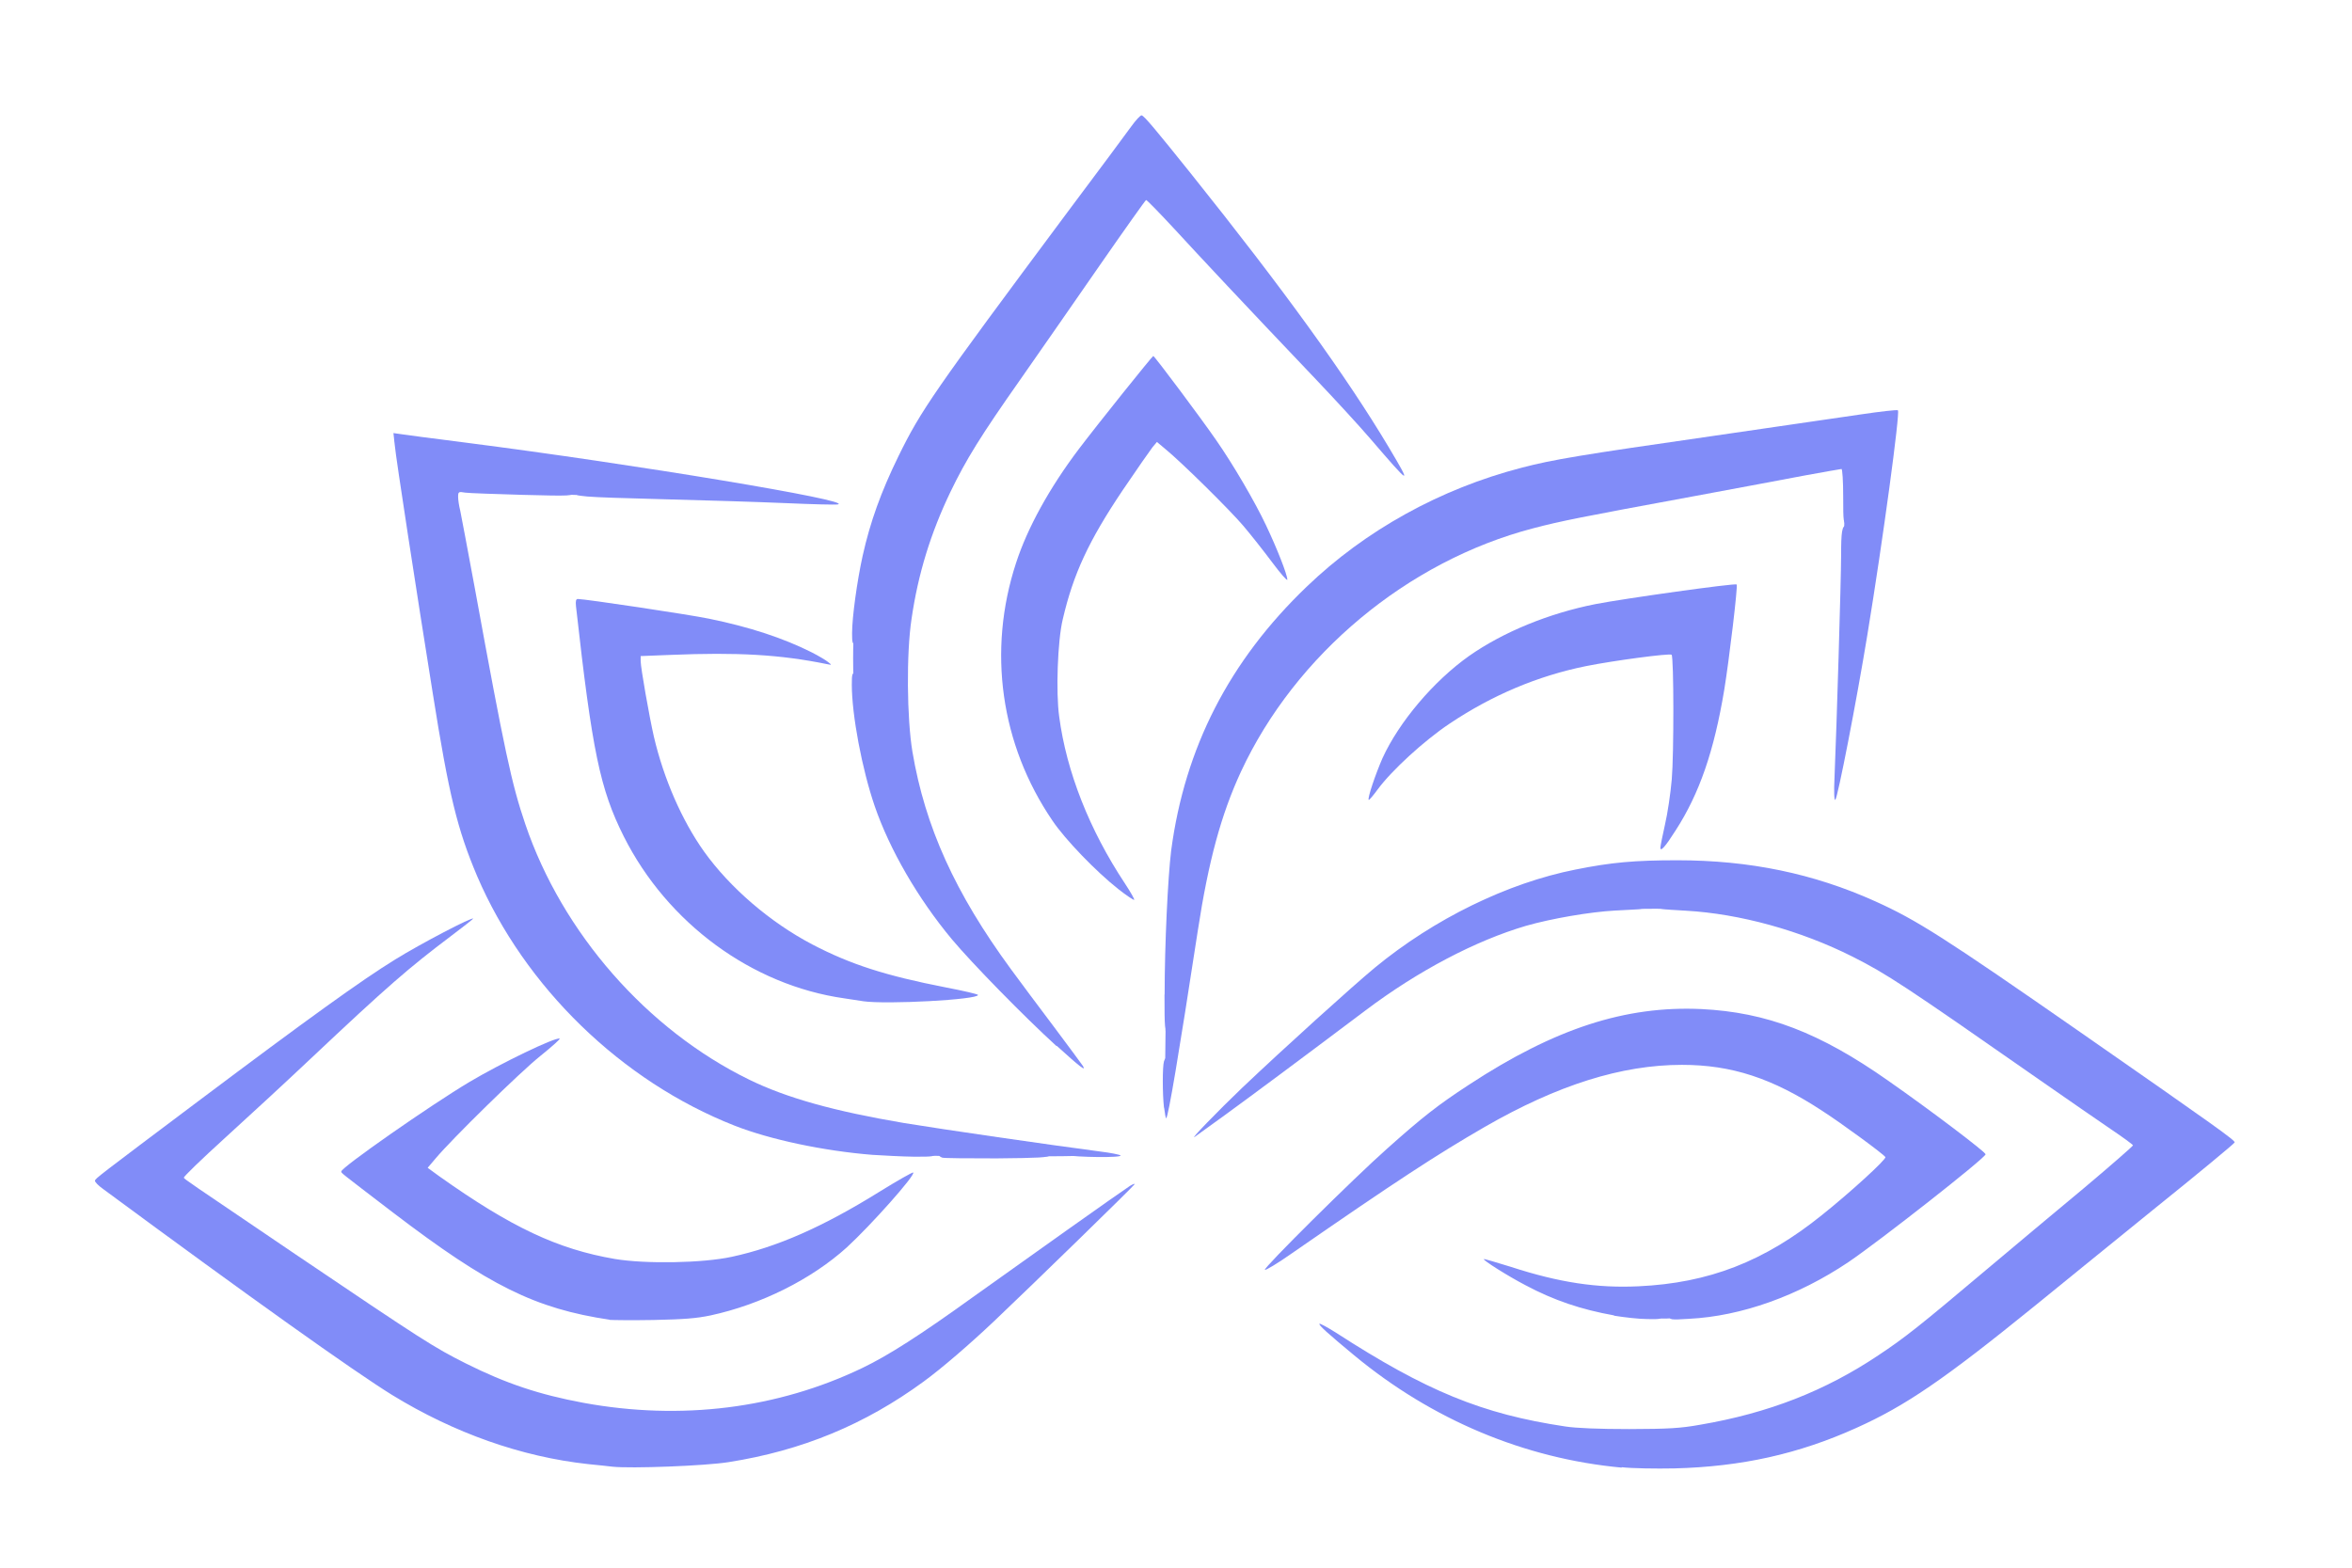
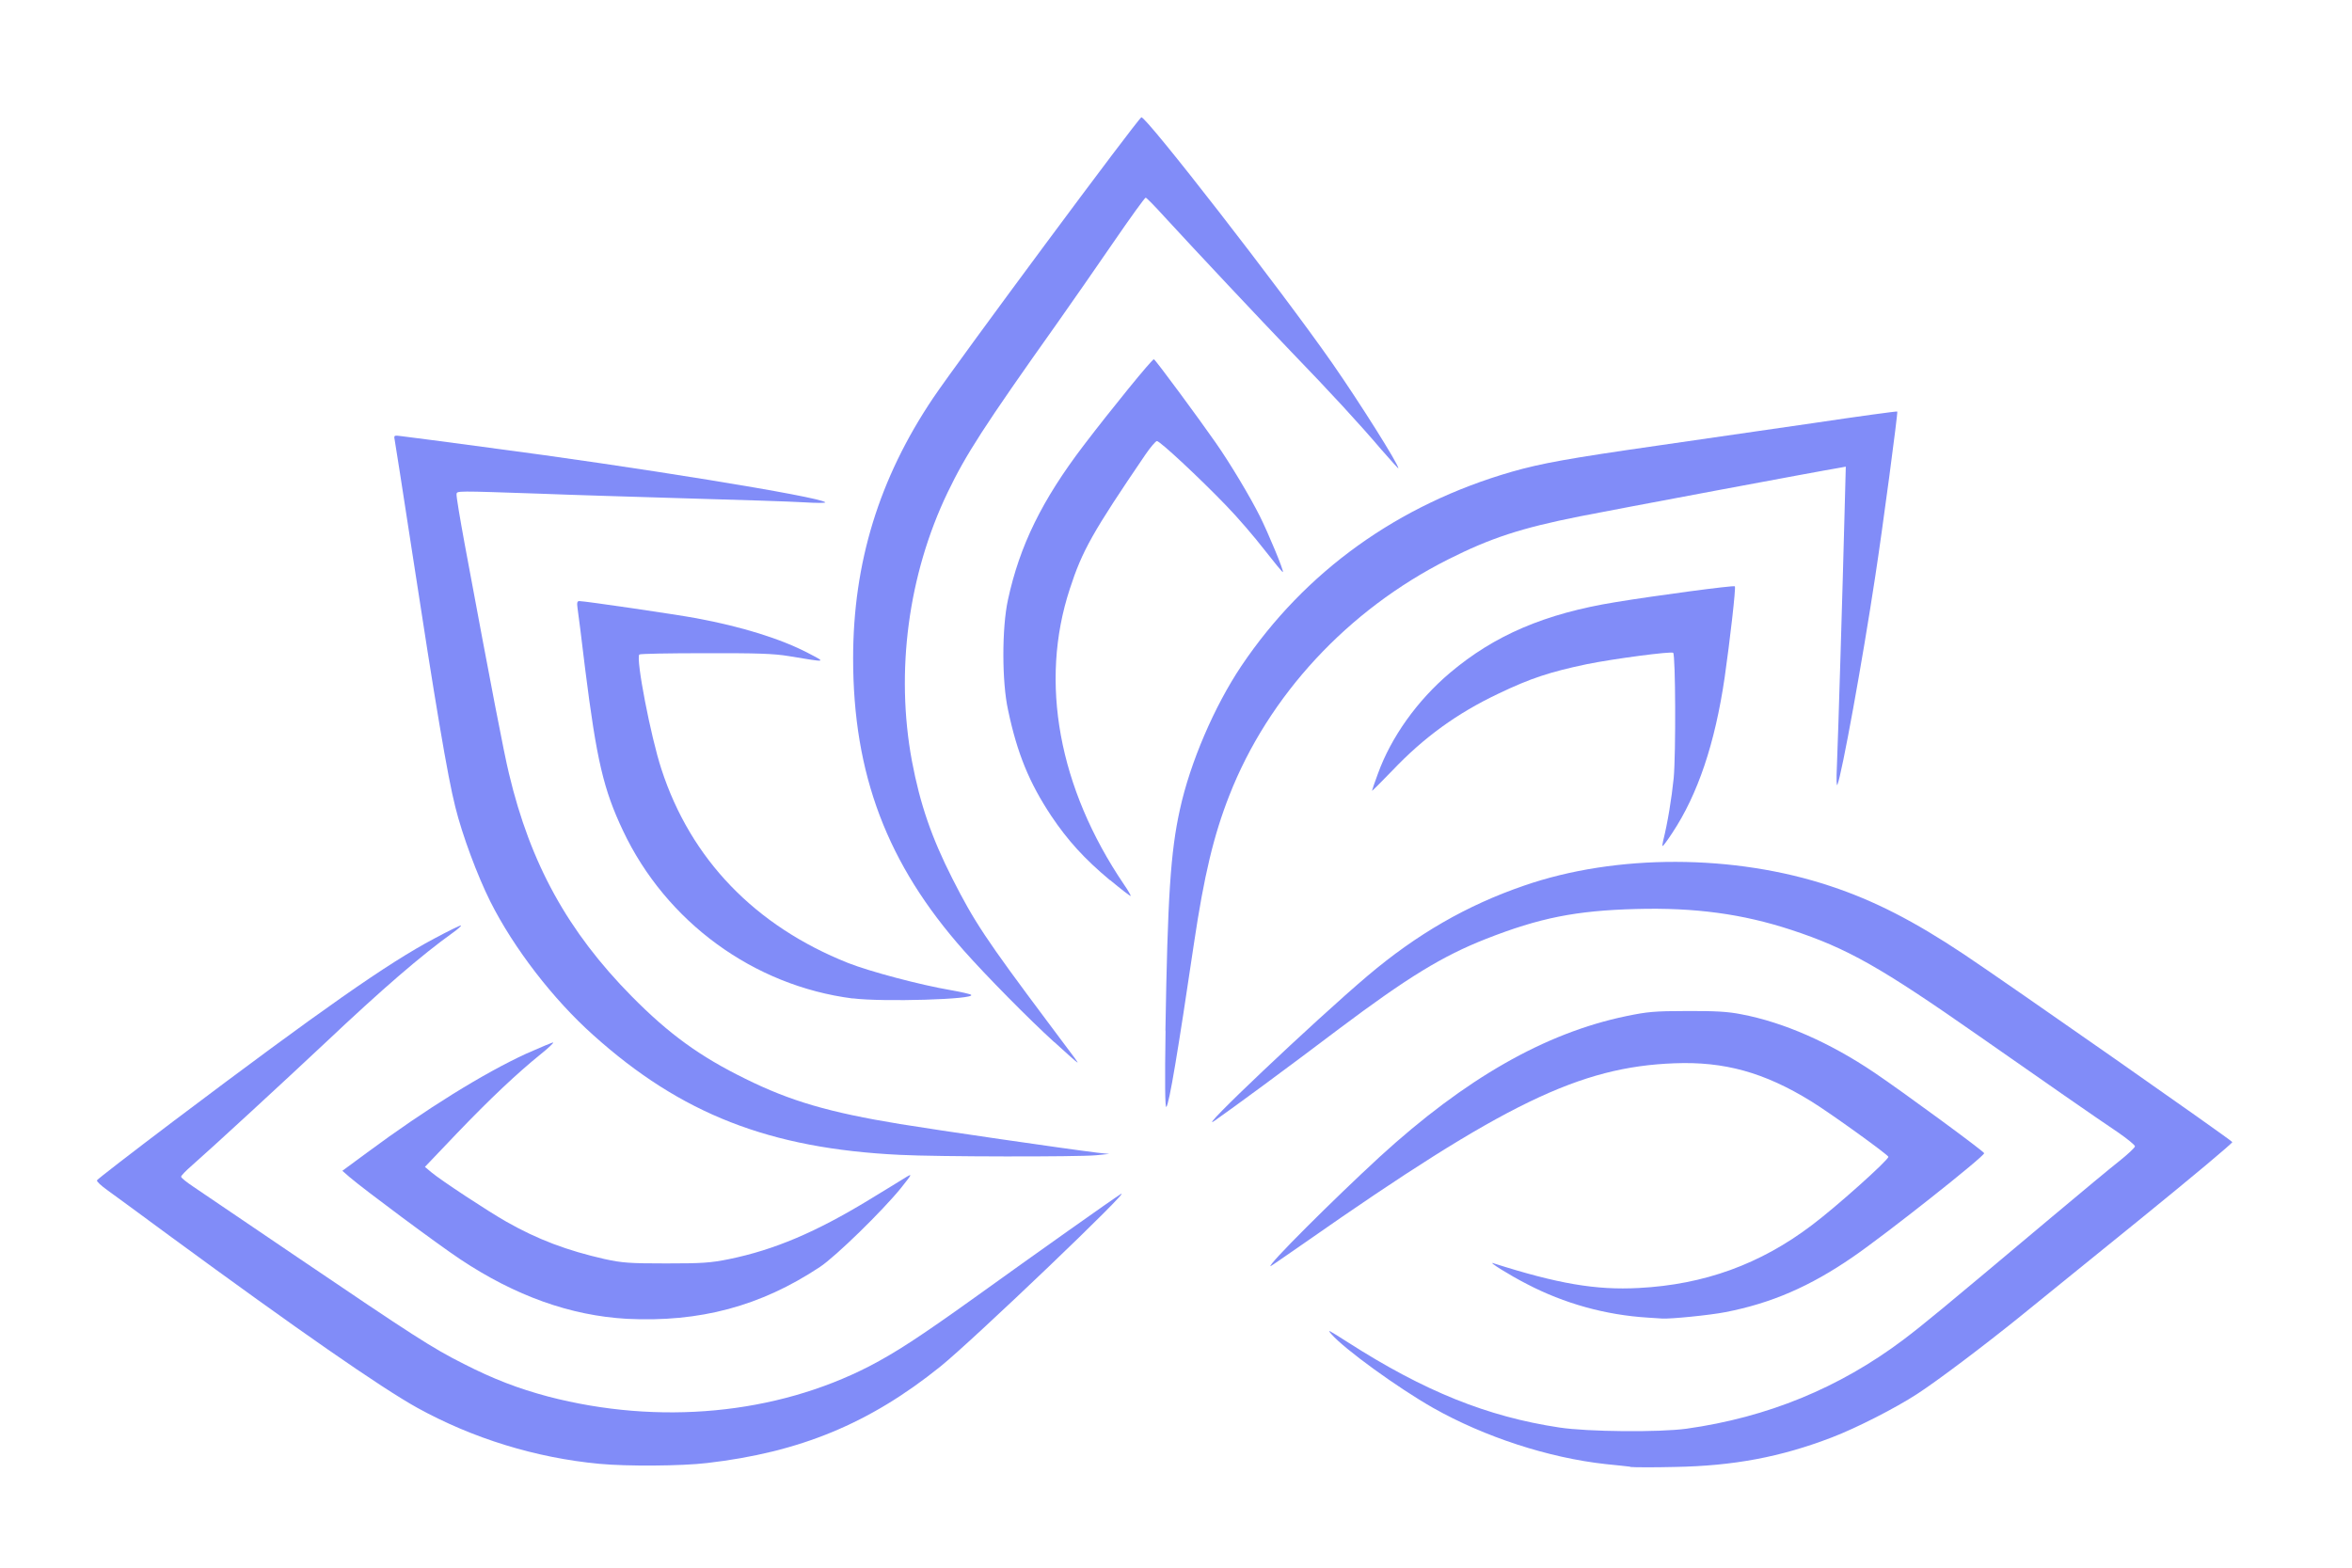
<svg xmlns="http://www.w3.org/2000/svg" width="180px" height="120px" viewBox="0 0 180 120" preserveAspectRatio="xMidYMid meet">
-   <g fill="#818cf8">
-     <path d="M124.11 112.34 c-7.44 -0.69 -14.52 -3.66 -20.48 -8.60 -2 -1.66 -2.74 -2.32 -2.65 -2.41 0.04 -0.04 0.59 0.26 1.23 0.66 6.94 4.49 11.22 6.25 17.58 7.20 0.84 0.13 2.57 0.20 4.90 0.20 3.03 -0.01 3.89 -0.06 5.41 -0.33 5.24 -0.89 9.59 -2.60 13.64 -5.31 2.05 -1.36 3.12 -2.21 8.35 -6.62 1.99 -1.67 5.31 -4.46 7.40 -6.19 2.08 -1.75 3.76 -3.22 3.75 -3.27 -0.03 -0.07 -0.79 -0.63 -1.70 -1.24 -0.91 -0.62 -3.33 -2.29 -5.38 -3.72 -10.50 -7.33 -11.75 -8.15 -14.38 -9.48 -3.97 -2 -8.64 -3.29 -12.76 -3.52 -1.98 -0.10 -2.38 -0.17 -2.38 -0.42 0 -0.45 4.08 -0.17 7.49 0.52 2.99 0.59 6.61 1.98 9.61 3.63 1.44 0.81 4.33 2.71 8.22 5.44 4.57 3.20 9.19 6.40 10.57 7.33 l1.33 0.91 -0.01 0.61 c0 0.58 -0.04 0.63 -1.18 1.54 -0.65 0.50 -2.96 2.42 -5.13 4.25 -8.74 7.34 -9.82 8.24 -11.44 9.46 -4.76 3.59 -10.10 5.83 -15.98 6.69 -2.15 0.33 -6.91 0.43 -9.17 0.23 -3.46 -0.33 -6.81 -1.10 -9.66 -2.24 -0.69 -0.27 -1.30 -0.49 -1.31 -0.46 -0.10 0.10 3.55 1.82 5 2.37 4.28 1.60 7.93 2.26 12.55 2.25 2.81 0 3.78 -0.10 6.63 -0.65 4.10 -0.79 8.54 -2.60 12.14 -4.93 1.56 -1.01 5.15 -3.72 7.92 -5.96 1.17 -0.95 5.19 -4.21 8.97 -7.27 3.76 -3.06 6.85 -5.55 6.84 -5.57 -0.01 -0.01 -2.21 -1.54 -4.86 -3.40 -12.87 -9 -15.94 -11.11 -18.61 -12.68 -7.18 -4.24 -15.76 -5.86 -24.09 -4.53 -6 0.97 -11.90 3.72 -16.90 7.88 -1.18 0.98 -6.17 5.47 -6.17 5.55 0 0.01 1.49 -1.07 3.30 -2.44 1.82 -1.37 3.98 -2.90 4.80 -3.40 5.51 -3.45 10.59 -5.08 16.53 -5.31 1.95 -0.07 2.19 -0.06 2.19 0.14 0 0.29 -0.38 0.35 -2.63 0.45 -1.88 0.10 -4.86 0.61 -6.81 1.17 -3.87 1.14 -8.26 3.45 -12.26 6.46 -5.02 3.78 -8.86 6.63 -10.69 7.96 -1.18 0.85 -2.26 1.63 -2.38 1.72 -0.50 0.36 1.79 -2 3.59 -3.72 3.23 -3.07 8.50 -7.83 10.18 -9.22 4.54 -3.74 10.15 -6.48 15.36 -7.51 2.73 -0.55 4.53 -0.71 7.79 -0.71 5.51 0 10.41 1.01 15.14 3.14 3.17 1.43 5.25 2.75 15.74 10.05 10.46 7.28 11.81 8.25 11.77 8.41 -0.03 0.09 -2.83 2.41 -6.25 5.16 -3.40 2.77 -7.49 6.07 -9.06 7.36 -6.95 5.64 -9.88 7.64 -13.64 9.33 -4.43 2 -8.81 2.97 -13.92 3.10 -1.43 0.03 -3.25 0 -4.04 -0.09z" />
-     <path d="M46.88 112.27 c-0.27 -0.03 -1.13 -0.13 -1.88 -0.20 -5.11 -0.56 -10.25 -2.38 -14.99 -5.29 -2.90 -1.79 -10.96 -7.53 -22.11 -15.76 -0.38 -0.27 -0.66 -0.56 -0.63 -0.65 0.04 -0.17 0.25 -0.33 7.89 -6.07 8.47 -6.36 12.48 -9.25 15.09 -10.86 1.95 -1.21 5.96 -3.30 5.96 -3.12 0 0.03 -0.79 0.65 -1.76 1.38 -3.14 2.37 -4.76 3.76 -10.72 9.38 -1.82 1.72 -4.76 4.43 -6.53 6.04 -1.76 1.60 -3.17 2.96 -3.13 3.03 0.09 0.14 0.03 0.10 8.51 5.84 9.81 6.63 10.63 7.15 13.08 8.38 3.06 1.53 5.60 2.38 8.99 3.01 7.47 1.37 14.86 0.45 21.35 -2.67 1.98 -0.95 4.43 -2.52 8.44 -5.41 3.81 -2.73 11.39 -8.11 12.03 -8.52 0.23 -0.14 0.39 -0.20 0.36 -0.13 -0.06 0.14 -7.82 7.70 -10.73 10.46 -1.89 1.79 -4.05 3.65 -5.41 4.64 -4.49 3.29 -9.32 5.29 -14.93 6.17 -1.80 0.29 -7.49 0.50 -8.87 0.35z m6.78 -0.71 c7.10 -0.82 12.43 -3.03 17.86 -7.38 1.60 -1.28 6.42 -5.73 7.96 -7.34 l0.79 -0.82 -0.79 0.55 c-0.43 0.32 -2.48 1.77 -4.54 3.25 -4.17 2.99 -5.99 4.18 -7.98 5.21 -5.22 2.70 -11.58 3.91 -18.09 3.48 -5.39 -0.38 -9.49 -1.44 -13.82 -3.65 -2.41 -1.21 -3.89 -2.18 -12.71 -8.15 -3.84 -2.61 -7.41 -5.03 -7.95 -5.39 -0.94 -0.62 -0.98 -0.68 -0.97 -1.23 0.01 -0.52 0.10 -0.65 0.84 -1.30 1.50 -1.31 7.25 -6.59 9.89 -9.09 1.43 -1.34 3.14 -2.97 3.82 -3.59 l1.23 -1.14 -1.44 0.98 c-2.90 1.98 -11.12 8.05 -17.91 13.23 l-1.62 1.23 0.61 0.43 c0.33 0.23 2.35 1.72 4.49 3.29 9.87 7.24 16.24 11.67 19.05 13.23 4.23 2.34 9.03 3.82 13.92 4.28 2.03 0.20 5.45 0.17 7.36 -0.06z" />
-     <path d="M46.66 101.02 c-5.70 -0.85 -9.25 -2.61 -16.59 -8.21 -4.13 -3.16 -3.95 -3.01 -3.95 -3.14 -0.03 -0.29 6.84 -5.08 9.79 -6.84 2.47 -1.47 6.59 -3.45 6.92 -3.33 0.07 0.03 -0.61 0.63 -1.49 1.34 -1.56 1.25 -6.76 6.35 -8 7.83 l-0.61 0.72 0.89 0.65 c5.51 3.91 9.06 5.58 13.44 6.33 2.34 0.39 6.72 0.32 8.96 -0.17 3.42 -0.74 6.92 -2.26 11.29 -4.98 1.37 -0.85 2.54 -1.51 2.58 -1.47 0.19 0.19 -3.25 4.05 -5.08 5.73 -2.70 2.44 -6.55 4.37 -10.43 5.21 -1.11 0.23 -2.02 0.30 -4.36 0.35 -1.63 0.03 -3.14 0.01 -3.39 -0.01z m7.63 -0.98 c2.90 -0.68 5.51 -1.80 8.02 -3.49 1.01 -0.66 5.09 -4.51 4.33 -4.07 -4.36 2.54 -6.98 3.63 -10.40 4.33 -1.46 0.29 -2.05 0.33 -5.25 0.33 -3.26 0 -3.75 -0.03 -5.12 -0.33 -4.37 -0.98 -7.96 -2.74 -12.65 -6.19 -0.98 -0.72 -1.05 -0.81 -1.05 -1.31 0 -0.52 0.17 -0.72 3.36 -3.97 3.68 -3.75 3.68 -3.66 0.10 -1.50 -2.71 1.64 -8.38 5.61 -8.35 5.84 0 0.12 -0.03 0.10 3.75 2.94 5.41 4.07 7.98 5.58 11.41 6.72 2.83 0.94 4.44 1.18 7.54 1.13 2.22 -0.03 2.84 -0.10 4.31 -0.43z" />
-     <path d="M123.53 100.69 c-2.52 -0.45 -4.60 -1.15 -6.78 -2.31 -1.38 -0.72 -3.27 -1.92 -3.19 -2 0.03 -0.03 0.95 0.25 2.06 0.59 3.72 1.21 6.61 1.64 9.78 1.49 5.37 -0.25 9.61 -1.89 14.03 -5.45 2.12 -1.69 4.96 -4.28 4.86 -4.44 -0.13 -0.22 -3.33 -2.57 -4.82 -3.53 -3.82 -2.51 -6.95 -3.53 -10.75 -3.53 -4.62 0 -9.52 1.54 -15.09 4.75 -3.65 2.11 -6.71 4.10 -14.81 9.71 -1.05 0.74 -1.96 1.28 -2.02 1.23 -0.13 -0.13 6.81 -7.02 9.35 -9.27 2.70 -2.41 3.91 -3.36 6.26 -4.89 6.58 -4.31 11.97 -6.07 17.81 -5.80 4.98 0.25 9.03 1.79 14.28 5.48 3.46 2.42 7.50 5.50 7.46 5.64 -0.12 0.36 -8.11 6.63 -10.50 8.25 -3.84 2.58 -8.19 4.14 -12.20 4.34 -1.41 0.09 -1.49 0.07 -1.49 -0.20 0 -0.26 0.13 -0.30 1.34 -0.38 2.37 -0.16 4.82 -0.76 7.41 -1.85 2.93 -1.23 5.21 -2.78 12.09 -8.26 1.20 -0.94 2.22 -1.76 2.28 -1.82 0.12 -0.10 -5.03 -3.94 -7.90 -5.88 -3.40 -2.29 -6.97 -3.85 -10.17 -4.46 -2.16 -0.40 -5.61 -0.33 -7.95 0.14 -6.06 1.27 -12.06 4.64 -18.30 10.30 -1.90 1.72 -5.03 4.72 -4.54 4.34 1 -0.76 7.62 -5.08 9.65 -6.29 4.90 -2.94 8.90 -4.60 12.78 -5.31 1.89 -0.36 5.83 -0.43 7.50 -0.14 3.53 0.61 5.99 1.82 10.72 5.26 2.22 1.62 2.26 1.66 2.26 2.18 0 0.48 -0.12 0.65 -1.05 1.53 -5.61 5.32 -9.55 7.62 -14.81 8.60 -2.68 0.50 -7.15 0.46 -10.10 -0.12 -0.62 -0.12 1.76 0.79 2.84 1.10 1.40 0.39 3.53 0.72 4.56 0.72 0.72 0 0.82 0.03 0.82 0.29 0 0.26 -0.09 0.29 -1.11 0.27 -0.62 0 -1.77 -0.13 -2.57 -0.26z" />
-     <path d="M72.09 88.60 c-0.14 -0.03 -0.26 -0.16 -0.26 -0.27 0 -0.17 0.61 -0.20 3.72 -0.22 l3.71 0 -4.31 -0.63 c-11.13 -1.64 -14 -2.34 -18.33 -4.47 -3.48 -1.70 -5.86 -3.42 -8.71 -6.32 -4.88 -4.95 -7.75 -10.14 -9.39 -17.05 -0.38 -1.56 -1.33 -6.49 -3.39 -17.58 -0.36 -1.98 -0.65 -3.88 -0.62 -4.25 l0.04 -0.66 0.65 0.01 c0.36 0 2.45 0.06 4.66 0.13 3.85 0.10 4 0.12 4 0.40 0 0.27 -0.07 0.29 -3.85 0.19 -2.13 -0.06 -4.11 -0.13 -4.40 -0.17 -0.52 -0.09 -0.55 -0.07 -0.55 0.33 0 0.22 0.07 0.69 0.16 1.04 0.07 0.35 0.59 3.07 1.14 6.06 2.26 12.39 2.80 14.88 3.84 17.94 2.83 8.34 9.33 15.75 17.13 19.56 2.88 1.41 6.53 2.42 11.84 3.32 3.04 0.50 11.11 1.67 15.07 2.19 0.75 0.09 1.43 0.23 1.51 0.29 0.20 0.19 -3.29 0.16 -4.36 -0.04 -0.78 -0.14 -0.95 -0.13 -1.05 0.04 -0.12 0.16 -0.82 0.20 -4.07 0.23 -2.16 0 -4.05 -0.01 -4.18 -0.06z" />
-     <path d="M66.78 88.40 c-3.75 -0.30 -7.85 -1.17 -10.57 -2.24 -8.65 -3.40 -16.05 -10.60 -19.70 -19.11 -1.51 -3.58 -2.15 -6.16 -3.39 -13.98 -1.21 -7.56 -2.83 -18.07 -2.91 -19.01 l-0.10 -0.91 0.49 0.07 c0.27 0.04 2.54 0.35 5.03 0.66 13.04 1.67 29.77 4.46 28.49 4.73 -0.16 0.04 -1.98 -0.01 -4.04 -0.10 -2.06 -0.09 -6.32 -0.22 -9.45 -0.30 -6.35 -0.17 -6.63 -0.20 -6.63 -0.53 0 -0.22 0.32 -0.23 3.22 -0.14 1.76 0.06 4.73 0.13 6.59 0.17 l3.39 0.07 -1.95 -0.36 c-4.95 -0.89 -24.30 -3.68 -24.45 -3.50 -0.04 0.06 2.42 16.01 3.30 21.33 0.36 2.19 0.89 4.92 1.18 6.06 0.53 2.16 1.70 5.29 2.68 7.25 1.79 3.56 4.80 7.49 7.88 10.23 6.71 6.04 13.75 8.78 23.37 9.14 2.15 0.09 2.34 0.12 2.34 0.36 0 0.23 -0.13 0.26 -1.62 0.25 -0.89 -0.01 -2.31 -0.09 -3.14 -0.14z" />
-     <path d="M89.08 84.79 c-0.12 -1.11 -0.12 -3.13 0 -3.55 0.06 -0.19 0.17 -0.33 0.27 -0.33 0.17 0 0.63 -2.58 1.37 -7.72 1 -6.95 1.76 -10.10 3.33 -13.75 4.27 -9.95 13.75 -17.65 24.58 -19.99 3.88 -0.82 21.78 -4.13 22.43 -4.13 l0.58 0 0 2.38 c0 2.28 -0.01 2.38 -0.29 2.38 -0.27 0 -0.29 -0.10 -0.29 -2.09 0 -1.15 -0.06 -2.09 -0.13 -2.09 -0.07 0 -1.33 0.23 -2.78 0.49 -1.44 0.27 -5.29 1 -8.55 1.60 -8.63 1.59 -10.18 1.90 -12.27 2.45 -9.61 2.51 -18.19 9.66 -22.36 18.63 -1.51 3.27 -2.48 6.81 -3.30 12.16 -1.47 9.58 -2.25 14.21 -2.42 14.37 -0.03 0.03 -0.10 -0.33 -0.16 -0.82z" />
-     <path d="M80.84 80.06 c-2.44 -2.22 -6.46 -6.33 -7.99 -8.16 -2.60 -3.12 -4.77 -6.88 -5.91 -10.20 -0.97 -2.83 -1.75 -6.97 -1.75 -9.29 0 -0.82 0.03 -0.92 0.29 -0.92 0.26 0 0.29 0.10 0.29 0.78 0 0.43 0.10 1.56 0.22 2.50 0.76 5.87 2.90 10.90 6.61 15.66 0.81 1.04 3.74 4.27 4.66 5.15 l0.68 0.65 -0.91 -1.23 c-6.09 -8.28 -8.52 -15.45 -8.16 -24.12 0.20 -5.16 1.21 -9.36 3.25 -13.60 1.40 -2.91 2.75 -5.02 8.45 -13.05 1.04 -1.47 2.94 -4.21 4.24 -6.10 l2.35 -3.42 0.55 0 c0.52 0 0.63 0.10 1.96 1.56 1.90 2.09 9.13 9.75 11.38 12.07 1.33 1.37 1.70 1.67 1.34 1.15 -3.13 -4.59 -7.33 -10.15 -12.71 -16.83 l-2.29 -2.86 -2.39 3.22 c-14 18.78 -14.64 19.70 -16.47 23.94 -1.51 3.55 -2.74 8.71 -2.74 11.57 0 0.69 -0.03 0.79 -0.29 0.79 -0.26 0 -0.29 -0.10 -0.29 -0.85 0 -1.21 0.38 -3.98 0.81 -5.93 0.58 -2.60 1.41 -4.90 2.74 -7.62 1.73 -3.53 2.67 -4.89 12.92 -18.66 2.34 -3.12 4.53 -6.07 4.88 -6.56 0.36 -0.50 0.72 -0.89 0.81 -0.87 0.19 0.03 1.08 1.10 3.75 4.43 7.13 8.91 11.91 15.53 15.16 20.97 1.80 3.03 1.72 2.99 -1.41 -0.65 -0.92 -1.07 -2.73 -3.03 -4.01 -4.38 -5.75 -6.04 -9.03 -9.55 -10.96 -11.65 -1.15 -1.24 -2.13 -2.25 -2.19 -2.24 -0.06 0.03 -1.66 2.28 -3.56 5.02 -1.89 2.74 -4.63 6.66 -6.07 8.73 -3.03 4.31 -4.15 6.12 -5.35 8.61 -1.50 3.13 -2.47 6.26 -2.97 9.71 -0.40 2.64 -0.36 7.59 0.07 10.17 0.97 5.74 3.27 10.82 7.54 16.64 0.65 0.88 2.12 2.87 3.29 4.41 1.15 1.54 2.16 2.90 2.22 3 0.27 0.46 -0.27 0.03 -2 -1.54z" />
-     <path d="M89.13 76.13 c0 -3.84 0.25 -8.99 0.50 -11.02 1.04 -7.86 4.44 -14.51 10.36 -20.19 4.50 -4.33 10.25 -7.51 16.47 -9.12 2.37 -0.62 4.54 -0.98 14.50 -2.41 4.72 -0.69 9.85 -1.43 11.39 -1.66 1.54 -0.23 2.86 -0.38 2.90 -0.32 0.17 0.19 -1.14 9.88 -2.34 17.19 -0.84 5.12 -2.26 12.42 -2.45 12.62 -0.09 0.09 -0.12 -0.58 -0.06 -1.80 0.16 -3.76 0.50 -15.13 0.50 -16.82 0 -1.93 0.07 -2.37 0.40 -2.37 0.19 0 0.20 0.46 0.13 4.08 -0.27 11.83 -0.35 11.25 0.59 5.80 1 -5.81 2.73 -17.90 2.60 -18.04 -0.03 -0.03 -2.45 0.30 -5.38 0.74 -2.94 0.42 -8.09 1.17 -11.47 1.66 -3.38 0.49 -6.98 1.04 -8.02 1.23 -7.33 1.36 -14.19 4.82 -19.30 9.74 -5.78 5.58 -9.25 12.33 -10.25 19.98 -0.27 2.13 -0.49 6.75 -0.50 10.57 0 2.81 -0.01 2.91 -0.29 2.91 -0.27 0 -0.29 -0.10 -0.29 -2.77z" />
-     <path d="M66.06 76.64 c-0.20 -0.03 -0.85 -0.13 -1.44 -0.22 -7.07 -1 -13.54 -5.75 -16.88 -12.39 -1.82 -3.63 -2.42 -6.52 -3.66 -17.63 -0.04 -0.40 0 -0.55 0.14 -0.55 0.56 0 8.44 1.18 10.05 1.51 3.09 0.63 5.70 1.49 7.86 2.58 0.53 0.27 1.10 0.61 1.25 0.74 0.29 0.23 0.29 0.23 -0.07 0.16 -3.62 -0.74 -6.87 -0.92 -12 -0.71 l-2.28 0.09 0 0.38 c0 0.50 0.66 4.25 1.01 5.78 0.76 3.25 2.15 6.42 3.84 8.80 1.99 2.78 5.06 5.42 8.28 7.11 2.93 1.53 5.60 2.39 10.21 3.29 1.36 0.26 2.48 0.52 2.48 0.58 0 0.36 -6.98 0.74 -8.80 0.48z m2.67 -1.20 c-5.41 -1.38 -9.12 -3.29 -12.45 -6.43 -3.50 -3.30 -5.70 -7.30 -6.87 -12.50 -0.50 -2.28 -0.95 -5.09 -0.95 -6.04 l0 -0.82 3.66 -0.10 c2 -0.06 4.53 -0.07 5.58 -0.01 l1.93 0.09 -1.23 -0.45 c-2.41 -0.85 -5.88 -1.57 -11.29 -2.31 -1.25 -0.17 -2.31 -0.27 -2.35 -0.23 -0.12 0.10 0.89 7.88 1.31 10.14 0.46 2.45 1.05 4.30 2.03 6.39 2.93 6.20 8.51 10.76 15.06 12.33 2.11 0.50 3.17 0.62 5.91 0.63 l2.38 0.01 -2.74 -0.69z" />
-     <path d="M85.59 68.06 c-1.70 -1.34 -4.07 -3.79 -5.05 -5.25 -3.97 -5.83 -4.98 -13.01 -2.78 -19.72 0.87 -2.68 2.55 -5.73 4.79 -8.70 1.50 -1.98 5.64 -7.14 5.71 -7.14 0.10 0 3.66 4.77 4.80 6.42 1.30 1.86 3 4.77 3.84 6.56 0.84 1.77 1.62 3.76 1.62 4.14 0 0.13 -0.53 -0.48 -1.17 -1.34 -0.65 -0.87 -1.63 -2.11 -2.19 -2.77 -1.01 -1.20 -4.79 -4.93 -6 -5.91 l-0.62 -0.52 -0.35 0.42 c-0.19 0.25 -1.20 1.69 -2.24 3.23 -2.63 3.91 -3.81 6.45 -4.62 9.94 -0.39 1.63 -0.53 5.57 -0.27 7.43 0.56 4.23 2.32 8.68 5.02 12.76 0.43 0.65 0.76 1.23 0.72 1.27 -0.04 0.03 -0.59 -0.33 -1.21 -0.82z m-2.29 -3.82 c-2.03 -4.04 -2.96 -7.85 -2.96 -12.35 0 -5.31 1.28 -9.26 4.64 -14.25 3.23 -4.77 2.84 -4.31 3.55 -4.33 0.59 0 0.69 0.07 2.39 1.66 0.98 0.91 2.54 2.44 3.48 3.42 1.92 1.99 1.92 1.95 0 -1.25 -1.49 -2.51 -5.93 -8.75 -6.16 -8.68 -0.12 0.03 -3.22 3.91 -4.73 5.87 -3.33 4.36 -5.05 7.83 -5.94 12.01 -0.45 2.09 -0.45 5.48 0.01 7.59 0.71 3.30 1.63 5.57 3.30 8.09 0.82 1.23 2.93 3.75 3.13 3.75 0.03 0 -0.29 -0.69 -0.72 -1.53z" />
-     <path d="M127.07 64.89 c0 -0.12 0.16 -0.91 0.35 -1.76 0.20 -0.85 0.43 -2.41 0.52 -3.46 0.17 -1.93 0.16 -9.38 -0.01 -9.55 -0.14 -0.13 -4.47 0.45 -6.56 0.87 -3.69 0.75 -7.17 2.22 -10.43 4.40 -1.96 1.31 -4.44 3.59 -5.50 5.03 -0.35 0.48 -0.66 0.84 -0.69 0.81 -0.12 -0.10 0.53 -2 1.05 -3.19 1.27 -2.78 3.92 -5.91 6.63 -7.83 2.61 -1.83 6.09 -3.26 9.68 -3.97 2.16 -0.42 10.70 -1.62 10.80 -1.50 0.10 0.10 -0.58 5.78 -0.95 8.05 -0.78 4.70 -1.90 7.95 -3.72 10.77 -0.79 1.25 -1.17 1.67 -1.17 1.33z m3.03 -7.01 c0.88 -2.71 1.41 -5.65 2.11 -11.61 0.09 -0.75 0.06 -0.84 -0.17 -0.84 -0.42 0 -6.61 0.85 -8.42 1.17 -7.75 1.31 -13.38 4.95 -16.66 10.73 l-0.42 0.72 0.87 -0.79 c3.03 -2.83 7.14 -5.12 11.38 -6.33 2.05 -0.58 7.51 -1.46 9.09 -1.46 l0.62 0 0.10 1.24 c0.10 1.23 0 9.36 -0.14 10.59 l-0.07 0.65 0.58 -1.15 c0.32 -0.63 0.84 -1.95 1.15 -2.91z" />
-   </g>
  <g fill="#818cf8">
    <path d="M124.76 112.27 c-0.27 -0.03 -1.13 -0.13 -1.88 -0.20 -4.38 -0.48 -9.27 -2.08 -13.20 -4.30 -2.71 -1.54 -6.79 -4.50 -7.79 -5.65 -0.33 -0.39 -0.29 -0.36 1.30 0.65 5.81 3.72 10.63 5.67 16.15 6.50 2.15 0.33 7.64 0.38 9.74 0.09 6.19 -0.87 11.67 -3.12 16.56 -6.79 1.62 -1.23 2.70 -2.12 11.44 -9.46 2.18 -1.83 4.49 -3.75 5.13 -4.25 0.65 -0.52 1.18 -1.02 1.18 -1.11 0.01 -0.10 -0.59 -0.58 -1.31 -1.08 -1.38 -0.92 -6 -4.13 -10.57 -7.33 -7.59 -5.31 -10.11 -6.74 -14.42 -8.16 -3.75 -1.23 -7.38 -1.72 -11.87 -1.60 -4.62 0.12 -7.40 0.68 -11.50 2.29 -3.33 1.31 -5.99 2.94 -11.24 6.88 -3.91 2.96 -8.18 6.10 -9.53 7.04 -1.62 1.13 7.67 -7.67 11.73 -11.11 3.75 -3.17 7.56 -5.38 11.96 -6.89 7.04 -2.44 16.08 -2.42 23.45 0.04 3.35 1.11 6.40 2.68 10.20 5.21 3.56 2.38 20.42 14.18 20.55 14.38 0.04 0.07 -3.12 2.71 -7.01 5.87 -3.89 3.16 -8.03 6.50 -9.20 7.46 -2.77 2.24 -6.36 4.95 -7.92 5.96 -1.66 1.08 -4.64 2.60 -6.52 3.32 -3.91 1.50 -7.50 2.18 -12.04 2.26 -1.59 0.04 -3.12 0.03 -3.39 0z" />
    <path d="M45.87 112.05 c-4.89 -0.46 -9.69 -1.95 -13.92 -4.28 -2.81 -1.56 -9.14 -5.96 -19.05 -13.23 -2.13 -1.57 -4.25 -3.13 -4.70 -3.45 -0.46 -0.33 -0.81 -0.65 -0.78 -0.74 0.01 -0.07 2.67 -2.12 5.87 -4.54 11.37 -8.57 16.37 -12.07 19.93 -13.96 1.10 -0.59 2.02 -1.04 2.06 -1.01 0.03 0.04 -0.25 0.29 -0.63 0.56 -2.41 1.73 -5.34 4.25 -9.84 8.50 -2.96 2.78 -8.57 7.95 -10.11 9.30 -0.46 0.40 -0.84 0.79 -0.84 0.87 0 0.09 0.43 0.43 0.97 0.79 0.53 0.36 4.11 2.78 7.95 5.39 8.81 5.97 10.30 6.94 12.71 8.15 2.29 1.17 4.18 1.89 6.46 2.50 8.48 2.21 17.41 1.37 24.58 -2.32 2 -1.04 3.82 -2.22 8.05 -5.25 4.70 -3.38 10.60 -7.56 11.18 -7.92 1.21 -0.78 -11.29 11.18 -13.80 13.20 -5.42 4.36 -10.75 6.56 -17.86 7.38 -1.92 0.23 -6.14 0.26 -8.22 0.06z" />
    <path d="M47.96 100.95 c-4.31 -0.25 -8.52 -1.75 -12.74 -4.56 -1.77 -1.18 -7.36 -5.34 -8.47 -6.29 l-0.55 -0.48 1.86 -1.37 c4.53 -3.36 8.96 -6.10 12.22 -7.60 1.11 -0.49 2.03 -0.88 2.06 -0.85 0.04 0.03 -0.40 0.45 -0.98 0.91 -1.80 1.46 -3.85 3.39 -6.39 6.04 l-2.45 2.57 0.50 0.42 c0.74 0.62 4.36 3 5.74 3.78 2.39 1.36 4.66 2.21 7.53 2.86 1.34 0.29 1.89 0.33 4.69 0.33 2.74 0 3.39 -0.04 4.82 -0.33 3.45 -0.71 6.63 -2.05 10.76 -4.57 1.27 -0.78 2.54 -1.54 2.81 -1.72 0.46 -0.27 0.43 -0.22 -0.42 0.85 -1.40 1.73 -4.99 5.24 -6.20 6.04 -4.54 3.01 -9.20 4.25 -14.80 3.97z" />
    <path d="M126.13 100.86 c-3.26 -0.20 -6.42 -1.08 -9.29 -2.58 -1.33 -0.68 -3 -1.73 -2.57 -1.59 4.92 1.57 7.86 2.08 11.15 1.90 5 -0.26 9.30 -1.82 13.23 -4.80 1.85 -1.38 5.87 -4.99 5.87 -5.24 0 -0.14 -4.40 -3.32 -5.91 -4.25 -3.58 -2.21 -6.65 -3.06 -10.46 -2.91 -7.25 0.27 -13.07 3.09 -28.20 13.67 -1.47 1.02 -2.68 1.86 -2.71 1.86 -0.32 0 4.82 -5.12 8.35 -8.37 6.55 -5.99 12.65 -9.48 18.87 -10.77 1.59 -0.33 2.16 -0.39 4.63 -0.39 2.13 -0.01 3.14 0.04 4.18 0.25 3.22 0.61 6.76 2.16 10.17 4.46 2.18 1.47 8.35 6 8.41 6.17 0.07 0.20 -7.50 6.20 -10.07 7.96 -3.27 2.25 -6.23 3.53 -9.74 4.21 -1.17 0.23 -4.18 0.53 -4.83 0.49 -0.20 -0.01 -0.68 -0.04 -1.08 -0.07z" />
    <path d="M68.87 88.40 c-9.97 -0.48 -16.75 -3.13 -23.47 -9.17 -3.07 -2.74 -6.09 -6.66 -7.88 -10.23 -0.98 -1.96 -2.15 -5.09 -2.68 -7.25 -0.59 -2.34 -1.51 -7.80 -3.33 -19.70 -0.68 -4.44 -1.27 -8.22 -1.31 -8.41 -0.06 -0.32 -0.04 -0.33 0.55 -0.25 0.35 0.04 3.35 0.43 6.68 0.88 11.05 1.44 25.34 3.76 25.73 4.18 0.04 0.06 -0.69 0.06 -1.64 0 -0.95 -0.06 -4.98 -0.19 -8.94 -0.30 -3.97 -0.12 -9.03 -0.27 -11.25 -0.36 -6.46 -0.22 -6.35 -0.22 -6.39 0.03 -0.03 0.13 0.26 1.85 0.62 3.81 2.06 11.09 3.01 16.02 3.39 17.58 1.64 6.91 4.51 12.10 9.39 17.05 2.86 2.90 5.24 4.62 8.71 6.32 3.43 1.70 6.40 2.57 11.83 3.46 2.73 0.45 12.69 1.90 15.07 2.19 l0.94 0.10 -1.01 0.10 c-1.37 0.13 -12.14 0.12 -15 -0.03z" />
    <path d="M89.19 78.89 c0.17 -10.23 0.39 -13.69 1.11 -16.93 0.78 -3.58 2.63 -7.89 4.70 -10.98 4.88 -7.25 12 -12.36 20.70 -14.87 2.28 -0.65 4.33 -1.02 11.15 -2 3.10 -0.45 8.48 -1.23 11.96 -1.73 3.49 -0.52 6.36 -0.91 6.39 -0.88 0.06 0.06 -1.14 9.09 -1.70 12.71 -0.98 6.46 -2.54 15.04 -2.88 15.85 -0.07 0.19 -0.09 -0.40 -0.04 -1.43 0.09 -2.09 0.45 -13.99 0.58 -19.17 l0.10 -3.74 -0.49 0.09 c-1.43 0.23 -17.37 3.22 -19.89 3.72 -4.47 0.89 -6.82 1.66 -10.05 3.29 -7.69 3.87 -13.76 10.43 -16.75 18.07 -1.20 3.06 -1.93 6.13 -2.70 11.29 -1.23 8.31 -1.90 12.33 -2.12 12.55 -0.10 0.10 -0.12 -1.90 -0.06 -5.84z" />
    <path d="M80.68 79.77 c-1.95 -1.77 -5.21 -5.08 -6.92 -7.01 -5.87 -6.62 -8.47 -13.49 -8.47 -22.36 0 -7.31 1.98 -13.77 6.12 -19.93 1.98 -2.93 15.68 -21.40 15.94 -21.49 0.35 -0.10 10.69 13.21 14.58 18.78 2.11 3.03 5.09 7.76 5.09 8.09 0 0.04 -0.58 -0.61 -1.30 -1.43 -1.63 -1.92 -3.94 -4.43 -6.87 -7.46 -2.38 -2.48 -7.37 -7.79 -9.71 -10.34 -0.74 -0.82 -1.40 -1.49 -1.46 -1.49 -0.07 0 -1.18 1.54 -2.47 3.42 -1.30 1.89 -3.20 4.63 -4.24 6.10 -5.70 8.03 -7.05 10.14 -8.45 13.05 -3.01 6.27 -4 13.70 -2.73 20.55 0.62 3.29 1.50 5.86 3.10 9.01 1.66 3.27 2.52 4.59 7.34 11.03 2.39 3.19 2.28 3.03 2.21 3.03 -0.03 0 -0.84 -0.71 -1.77 -1.57z" />
    <path d="M65.26 76.43 c-7.59 -0.97 -14.28 -5.86 -17.58 -12.84 -1.50 -3.17 -2.02 -5.42 -2.90 -12.40 -0.27 -2.25 -0.53 -4.34 -0.58 -4.63 -0.06 -0.43 -0.03 -0.55 0.14 -0.55 0.42 0 7.37 1.02 8.94 1.31 3.49 0.65 6.46 1.57 8.57 2.67 1.41 0.74 1.47 0.72 -1.50 0.23 -1.15 -0.19 -2.42 -0.23 -6.39 -0.22 -2.73 0 -4.99 0.04 -5.03 0.10 -0.29 0.27 0.87 6.29 1.69 8.78 2.24 6.89 7.17 12 14.28 14.83 1.64 0.65 5.55 1.69 7.86 2.08 0.79 0.14 1.50 0.30 1.56 0.36 0.38 0.35 -6.79 0.56 -9.06 0.27z" />
    <path d="M84.94 67.37 c-1.96 -1.64 -3.23 -3.04 -4.49 -4.92 -1.67 -2.52 -2.60 -4.76 -3.30 -8.09 -0.48 -2.15 -0.48 -6.32 -0.01 -8.45 0.89 -4.13 2.60 -7.62 5.78 -11.80 2.11 -2.77 5.29 -6.68 5.39 -6.61 0.17 0.10 3.50 4.62 4.73 6.39 1.10 1.57 2.63 4.13 3.38 5.63 0.62 1.24 1.85 4.18 1.76 4.27 -0.03 0.03 -0.66 -0.74 -1.41 -1.70 -0.75 -0.97 -2.06 -2.50 -2.94 -3.40 -2.05 -2.13 -5.06 -4.93 -5.29 -4.93 -0.10 0.01 -0.50 0.48 -0.89 1.05 -4.02 5.91 -4.83 7.34 -5.78 10.28 -2.34 7.13 -0.85 15.23 4.14 22.60 0.32 0.46 0.55 0.87 0.52 0.89 -0.03 0.03 -0.74 -0.52 -1.57 -1.21z" />
    <path d="M127.28 64.37 c0.35 -1.40 0.65 -3.25 0.81 -4.82 0.17 -1.88 0.14 -9.40 -0.04 -9.58 -0.13 -0.13 -4.54 0.45 -6.61 0.87 -2.81 0.59 -4.31 1.08 -6.75 2.25 -3.19 1.51 -5.73 3.36 -8.15 5.91 -0.85 0.88 -1.54 1.57 -1.54 1.53 0 -0.04 0.20 -0.63 0.45 -1.30 1.01 -2.80 3.01 -5.61 5.52 -7.73 3.40 -2.87 7.25 -4.53 12.68 -5.41 3.04 -0.50 9.04 -1.30 9.12 -1.21 0.09 0.09 -0.38 4.18 -0.78 6.97 -0.74 5.06 -2.06 8.97 -4.01 11.91 -0.36 0.55 -0.69 1 -0.74 1 -0.03 0 -0.01 -0.17 0.04 -0.39z" />
  </g>
</svg>
